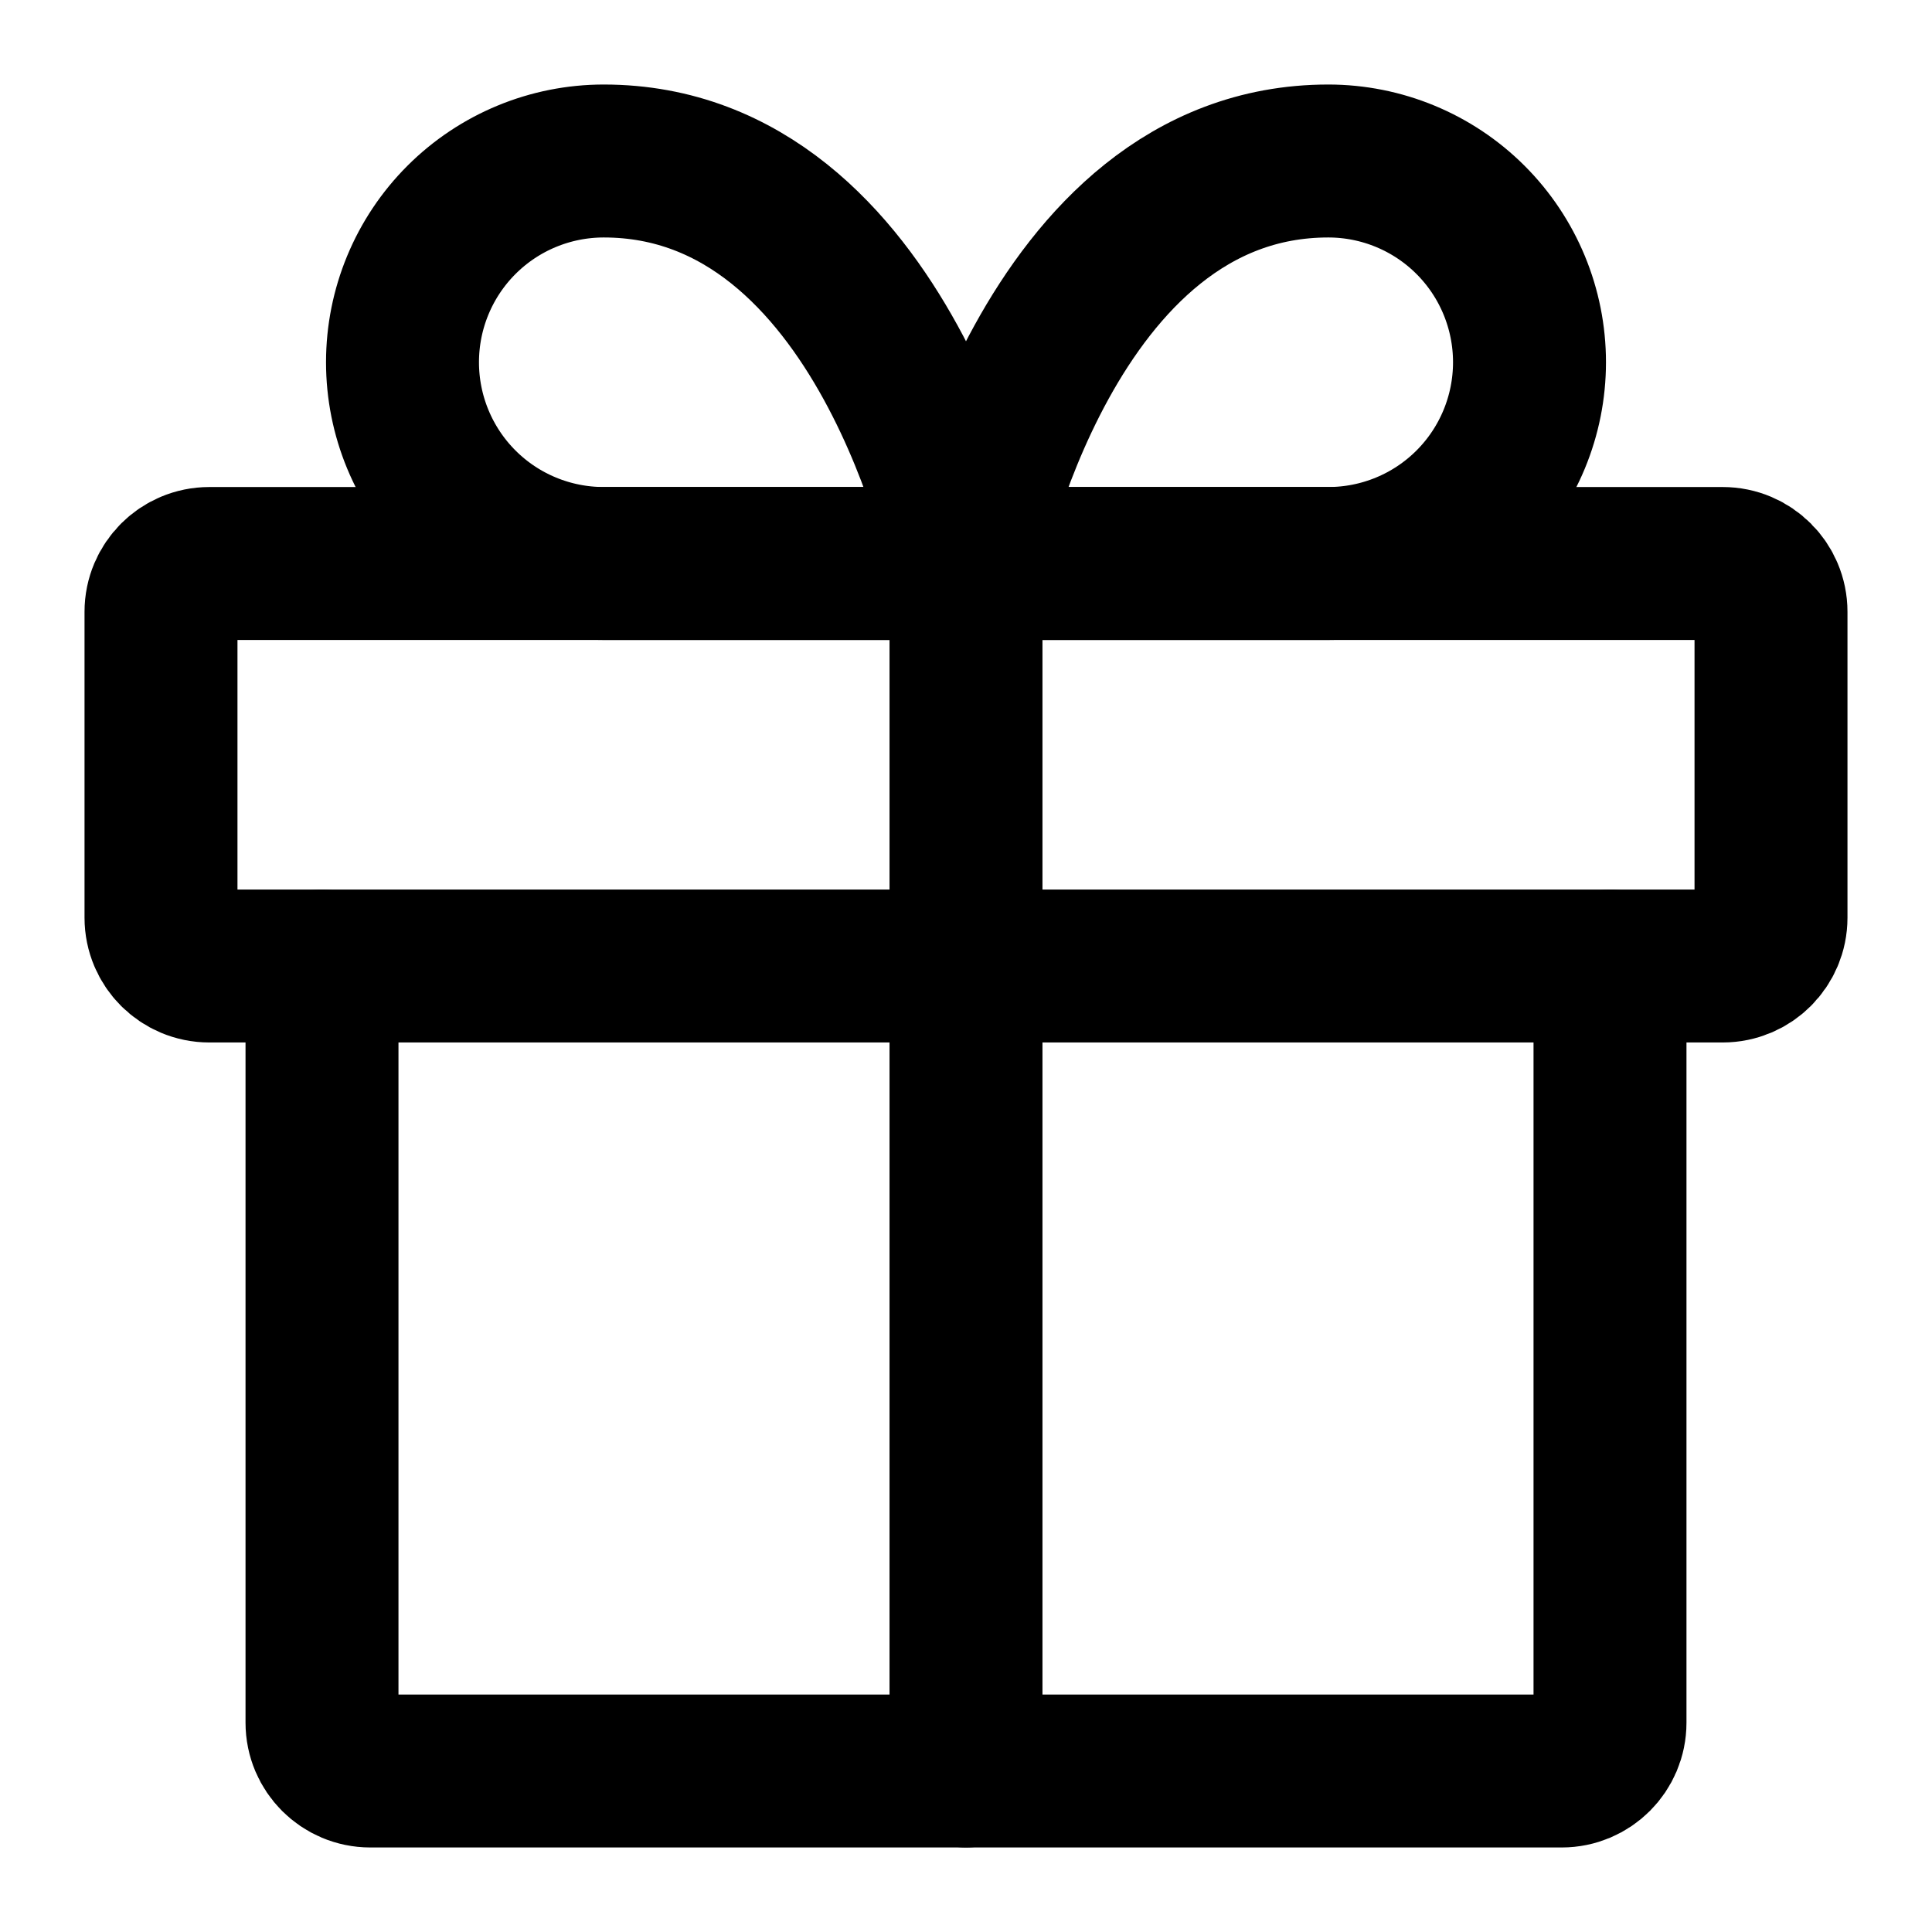
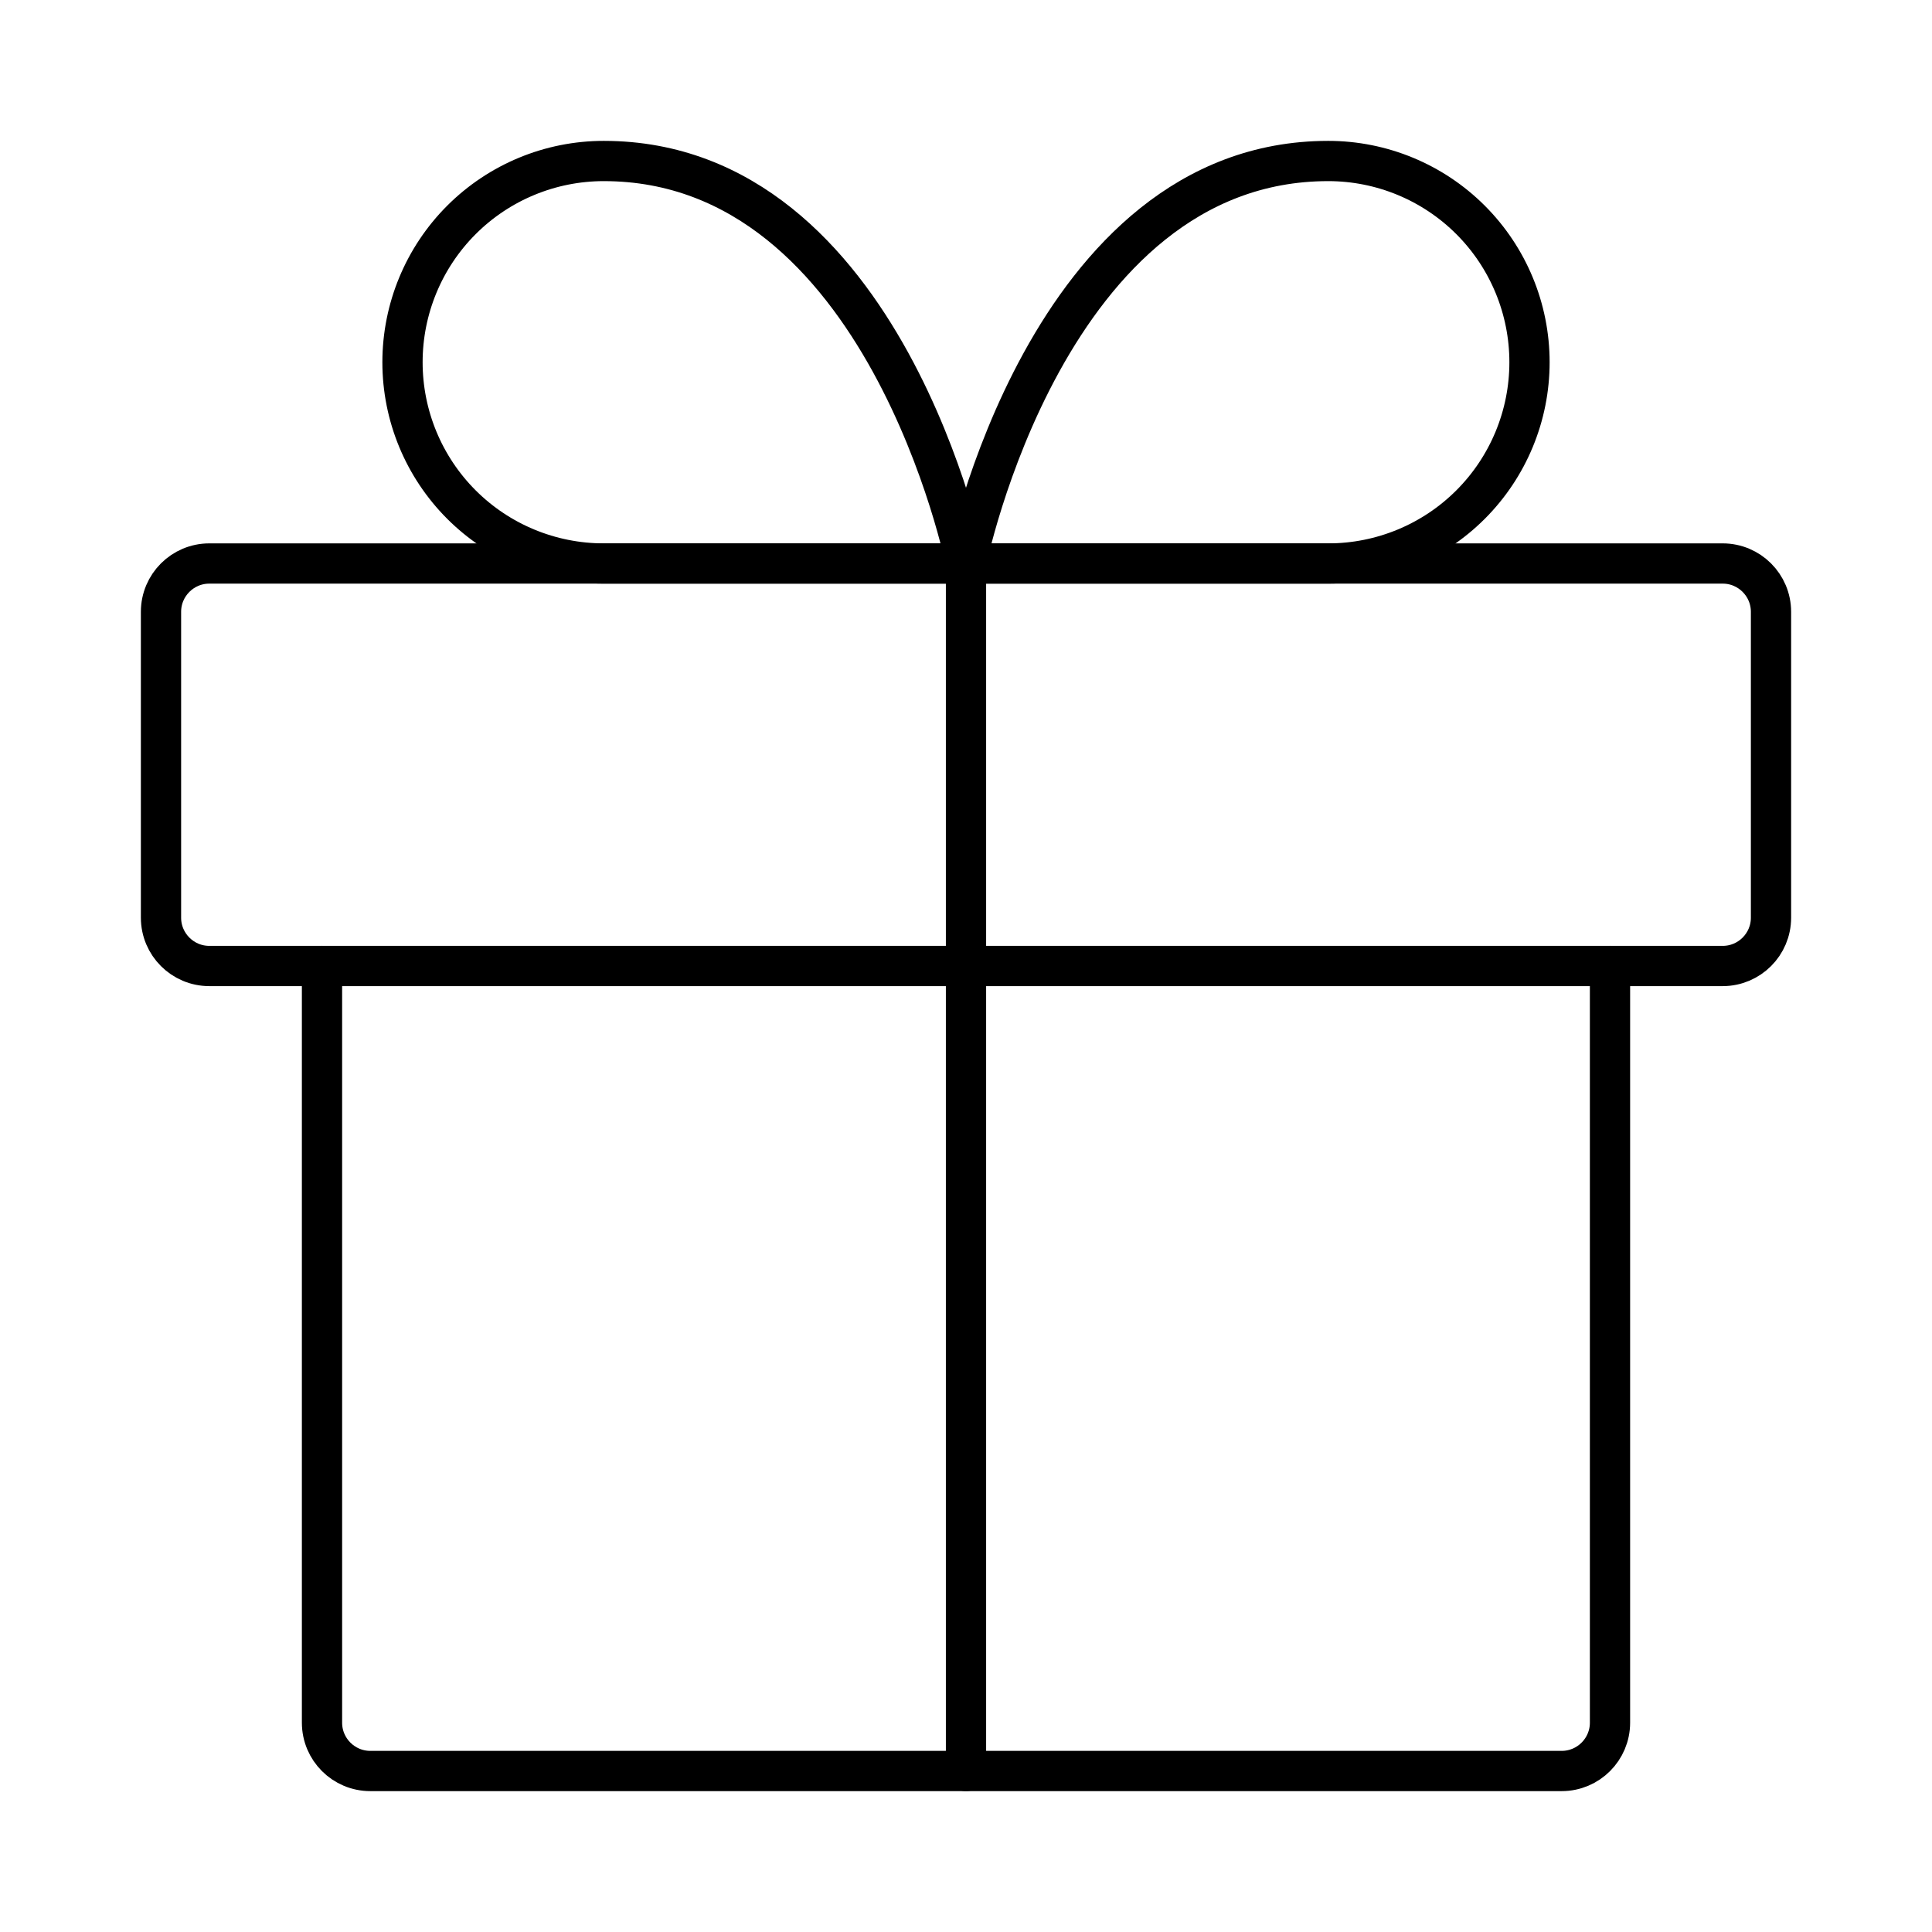
- <svg xmlns="http://www.w3.org/2000/svg" width="59px" height="59px" stroke-width="1.9" viewBox="0 0 24 24" fill="none" color="#000000">
-   <path d="M20 12V21.4C20 21.731 19.731 22 19.4 22H4.6C4.269 22 4 21.731 4 21.4V12" stroke="#000000" stroke-width="1.9" stroke-linecap="round" stroke-linejoin="round" />
-   <path d="M21.4 7H2.6C2.269 7 2 7.269 2 7.6V11.4C2 11.731 2.269 12 2.6 12H21.4C21.731 12 22 11.731 22 11.4V7.6C22 7.269 21.731 7 21.4 7Z" stroke="#000000" stroke-width="1.9" stroke-linecap="round" stroke-linejoin="round" />
-   <path d="M12 22V7" stroke="#000000" stroke-width="1.9" stroke-linecap="round" stroke-linejoin="round" />
-   <path d="M12 7H7.5C6.837 7 6.201 6.737 5.732 6.268C5.263 5.799 5 5.163 5 4.5C5 3.837 5.263 3.201 5.732 2.732C6.201 2.263 6.837 2 7.5 2C11 2 12 7 12 7Z" stroke="#000000" stroke-width="1.9" stroke-linecap="round" stroke-linejoin="round" />
-   <path d="M12 7H16.5C17.163 7 17.799 6.737 18.268 6.268C18.737 5.799 19 5.163 19 4.5C19 3.837 18.737 3.201 18.268 2.732C17.799 2.263 17.163 2 16.5 2C13 2 12 7 12 7Z" stroke="#000000" stroke-width="1.9" stroke-linecap="round" stroke-linejoin="round" />
+ <svg xmlns="http://www.w3.org/2000/svg" width="59px" height="59px" stroke-width="0.5" viewBox="0 0 24 24" fill="none" color="#000000">
+   <path d="M20 12V21.4C20 21.731 19.731 22 19.4 22H4.6C4.269 22 4 21.731 4 21.4V12" stroke="#000000" stroke-width="0.5" stroke-linecap="round" stroke-linejoin="round" />
+   <path d="M21.4 7H2.6C2.269 7 2 7.269 2 7.6V11.4C2 11.731 2.269 12 2.6 12H21.4C21.731 12 22 11.731 22 11.4V7.6C22 7.269 21.731 7 21.4 7Z" stroke="#000000" stroke-width="0.5" stroke-linecap="round" stroke-linejoin="round" />
+   <path d="M12 22V7" stroke="#000000" stroke-width="0.5" stroke-linecap="round" stroke-linejoin="round" />
+   <path d="M12 7H7.5C6.837 7 6.201 6.737 5.732 6.268C5.263 5.799 5 5.163 5 4.5C5 3.837 5.263 3.201 5.732 2.732C6.201 2.263 6.837 2 7.5 2C11 2 12 7 12 7Z" stroke="#000000" stroke-width="0.5" stroke-linecap="round" stroke-linejoin="round" />
+   <path d="M12 7H16.5C17.163 7 17.799 6.737 18.268 6.268C18.737 5.799 19 5.163 19 4.5C19 3.837 18.737 3.201 18.268 2.732C17.799 2.263 17.163 2 16.5 2C13 2 12 7 12 7Z" stroke="#000000" stroke-width="0.5" stroke-linecap="round" stroke-linejoin="round" />
</svg>
